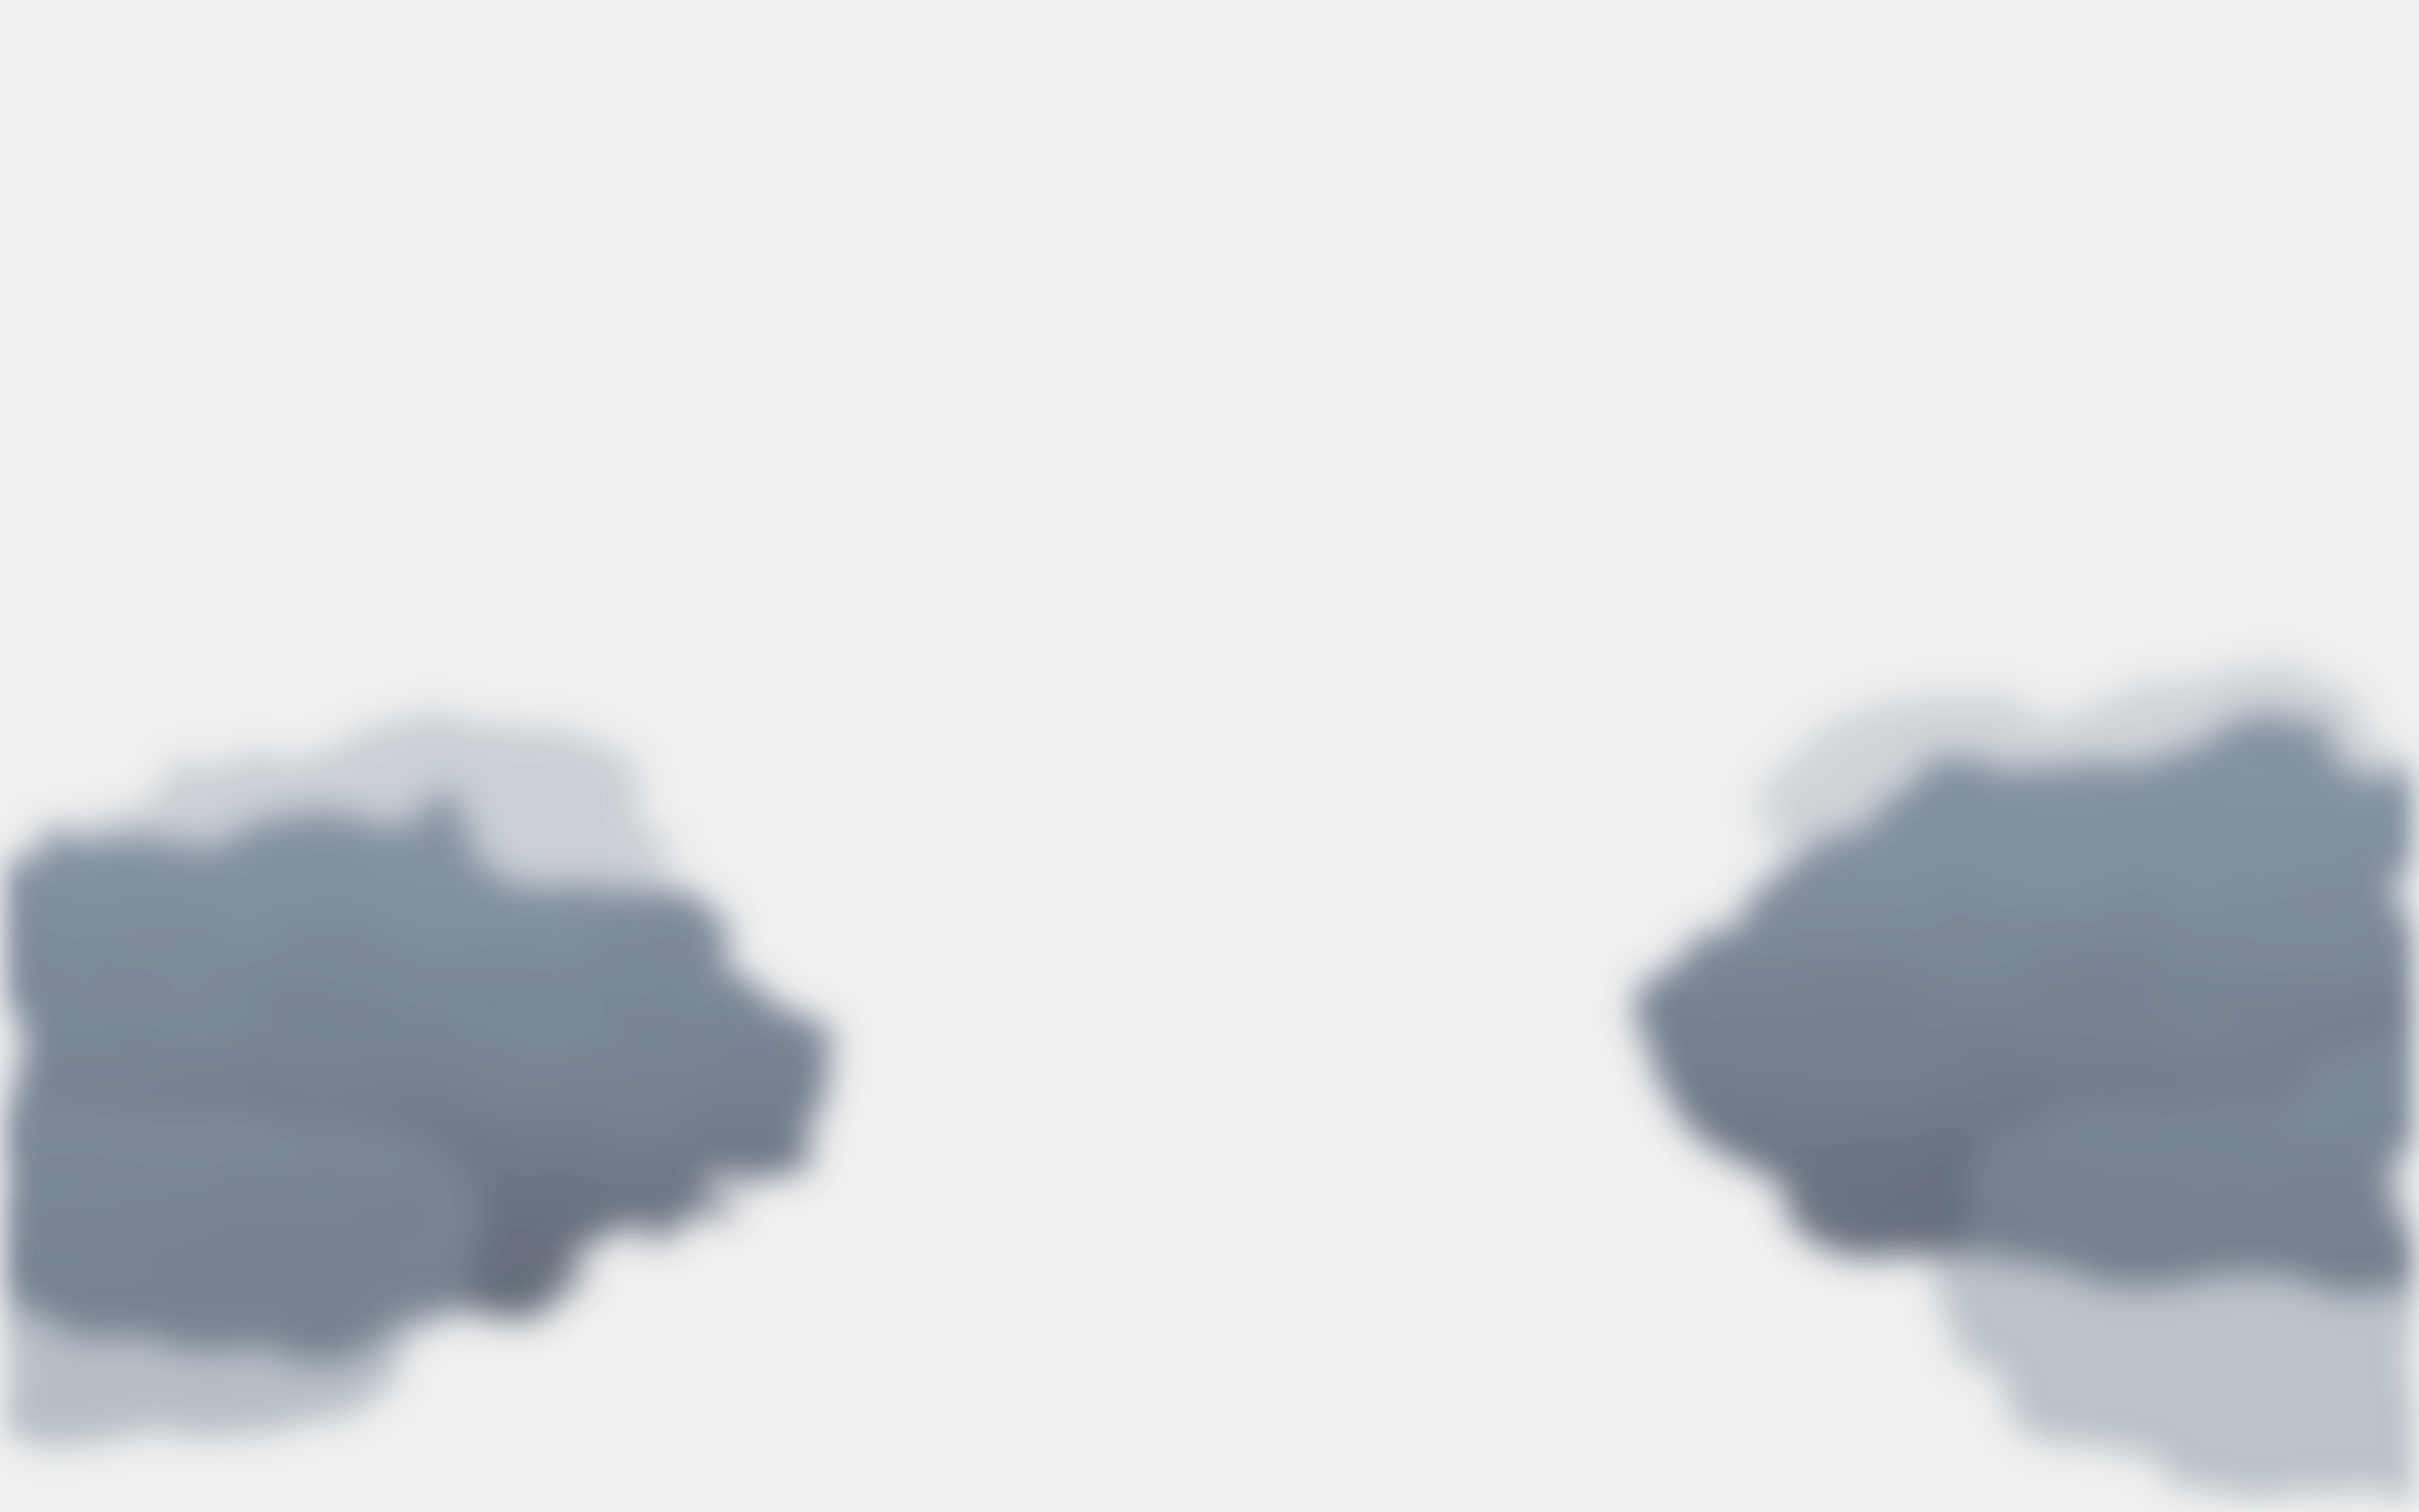
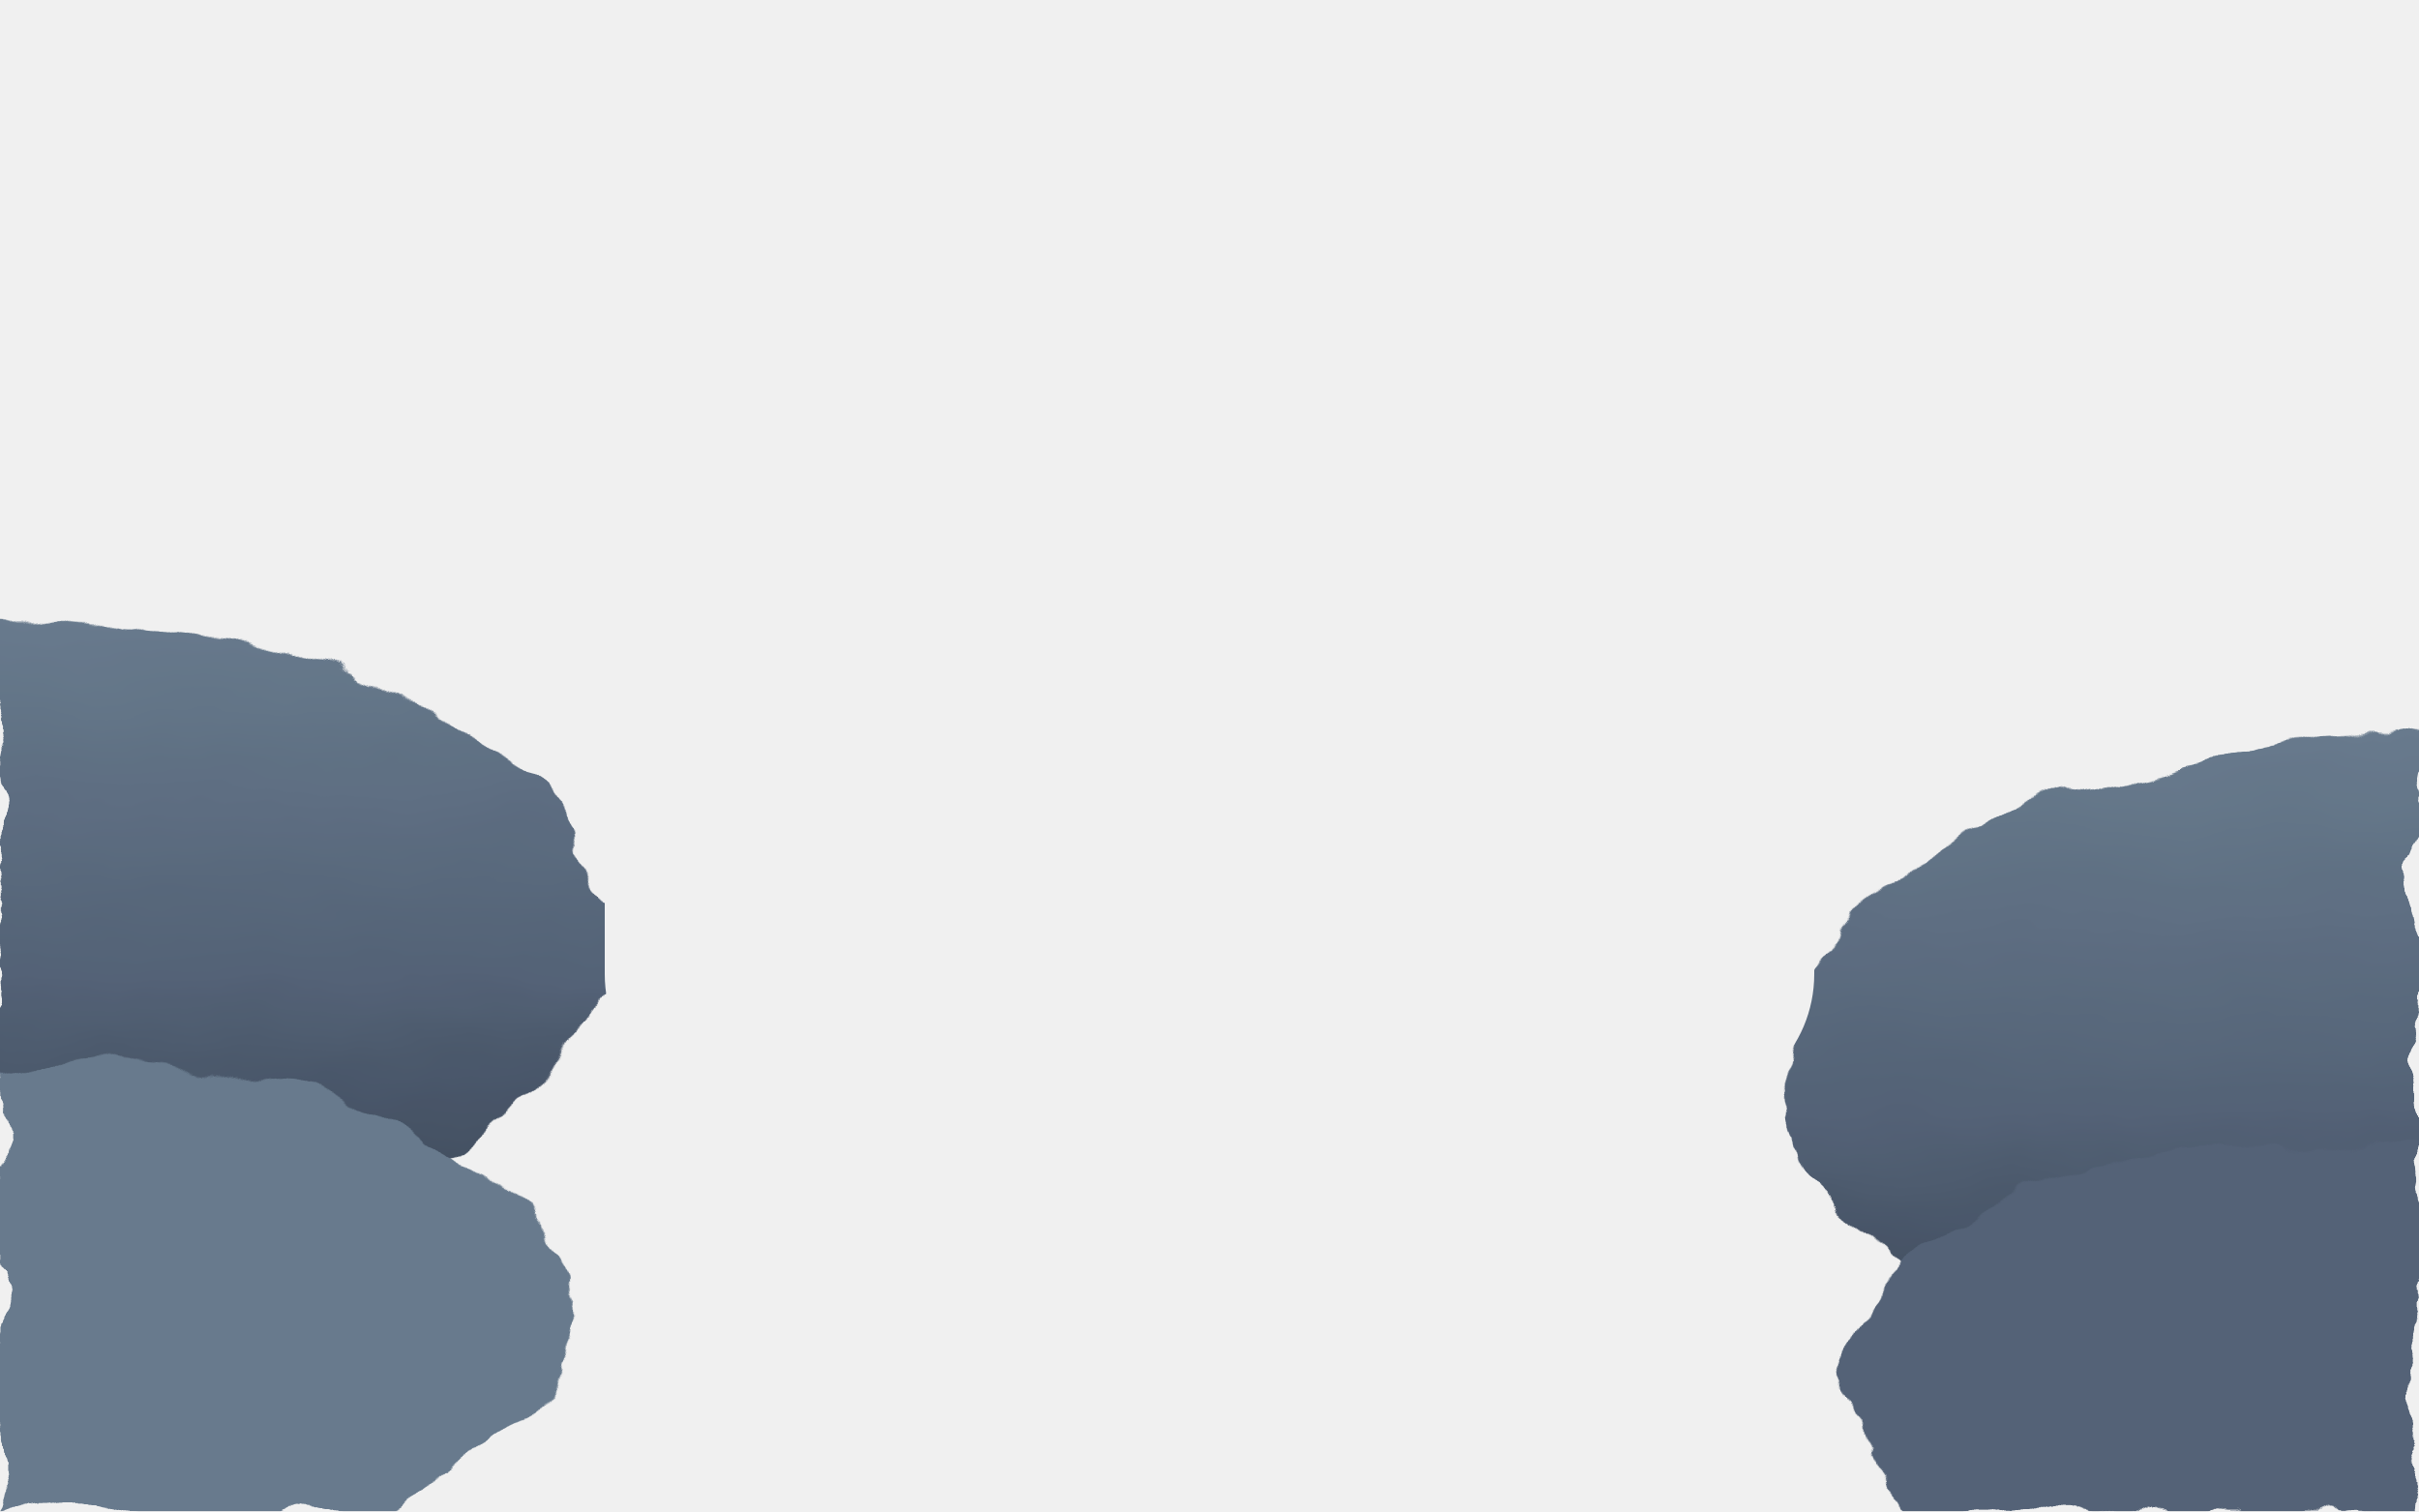
<svg xmlns="http://www.w3.org/2000/svg" viewBox="0 0 1440 900" preserveAspectRatio="xMidYMid slice">
  <defs>
-     <filter id="c" x="-25%" y="-25%" width="150%" height="150%">
-       <feTurbulence type="fractalNoise" baseFrequency="0.007 0.012" numOctaves="5" seed="4" result="n" />
-       <feDisplacementMap in="SourceGraphic" in2="n" scale="90" xChannelSelector="R" yChannelSelector="G" />
-       <feGaussianBlur stdDeviation="10" />
+     <filter id="c" x="-20%" y="-20%" width="140%" height="140%">
+       <feTurbulence type="fractalNoise" baseFrequency="0.012 0.02" numOctaves="4" seed="7" result="n" />
+       <feDisplacementMap in="SourceGraphic" in2="n" scale="28" xChannelSelector="R" yChannelSelector="G" />
    </filter>
    <linearGradient id="lit" x1="0" y1="0" x2="0" y2="1">
      <stop offset="0" stop-color="#5c7084" />
-       <stop offset="0.5" stop-color="#46566c" />
+       <stop offset="0.55" stop-color="#46566c" />
      <stop offset="1" stop-color="#2a3648" />
    </linearGradient>
+     <mask id="sides">
+       <rect width="1440" height="900" fill="white" />
+       <rect x="360" y="40" width="720" height="620" rx="80" fill="black" />
+     </mask>
  </defs>
-   <g filter="url(#c)" opacity="0.72">
-     <ellipse cx="150" cy="640" rx="320" ry="150" fill="url(#lit)" />
-     <ellipse cx="40" cy="760" rx="240" ry="110" fill="#5c7084" opacity="0.55" />
-     <ellipse cx="1320" cy="610" rx="340" ry="160" fill="url(#lit)" />
-     <ellipse cx="1410" cy="760" rx="250" ry="120" fill="#5c7084" opacity="0.5" />
-     <ellipse cx="220" cy="500" rx="180" ry="70" fill="#5c7084" opacity="0.35" />
-     <ellipse cx="1240" cy="470" rx="190" ry="64" fill="#5c7084" opacity="0.3" />
+   <g filter="url(#c)" mask="url(#sides)" opacity="0.92">
+     <ellipse cx="20" cy="560" rx="340" ry="190" fill="url(#lit)" />
+     <ellipse cx="40" cy="780" rx="300" ry="150" fill="#5c7084" />
+     <ellipse cx="1420" cy="640" rx="360" ry="200" fill="url(#lit)" />
+     <ellipse cx="1380" cy="820" rx="280" ry="140" fill="#46566c" />
  </g>
</svg>
